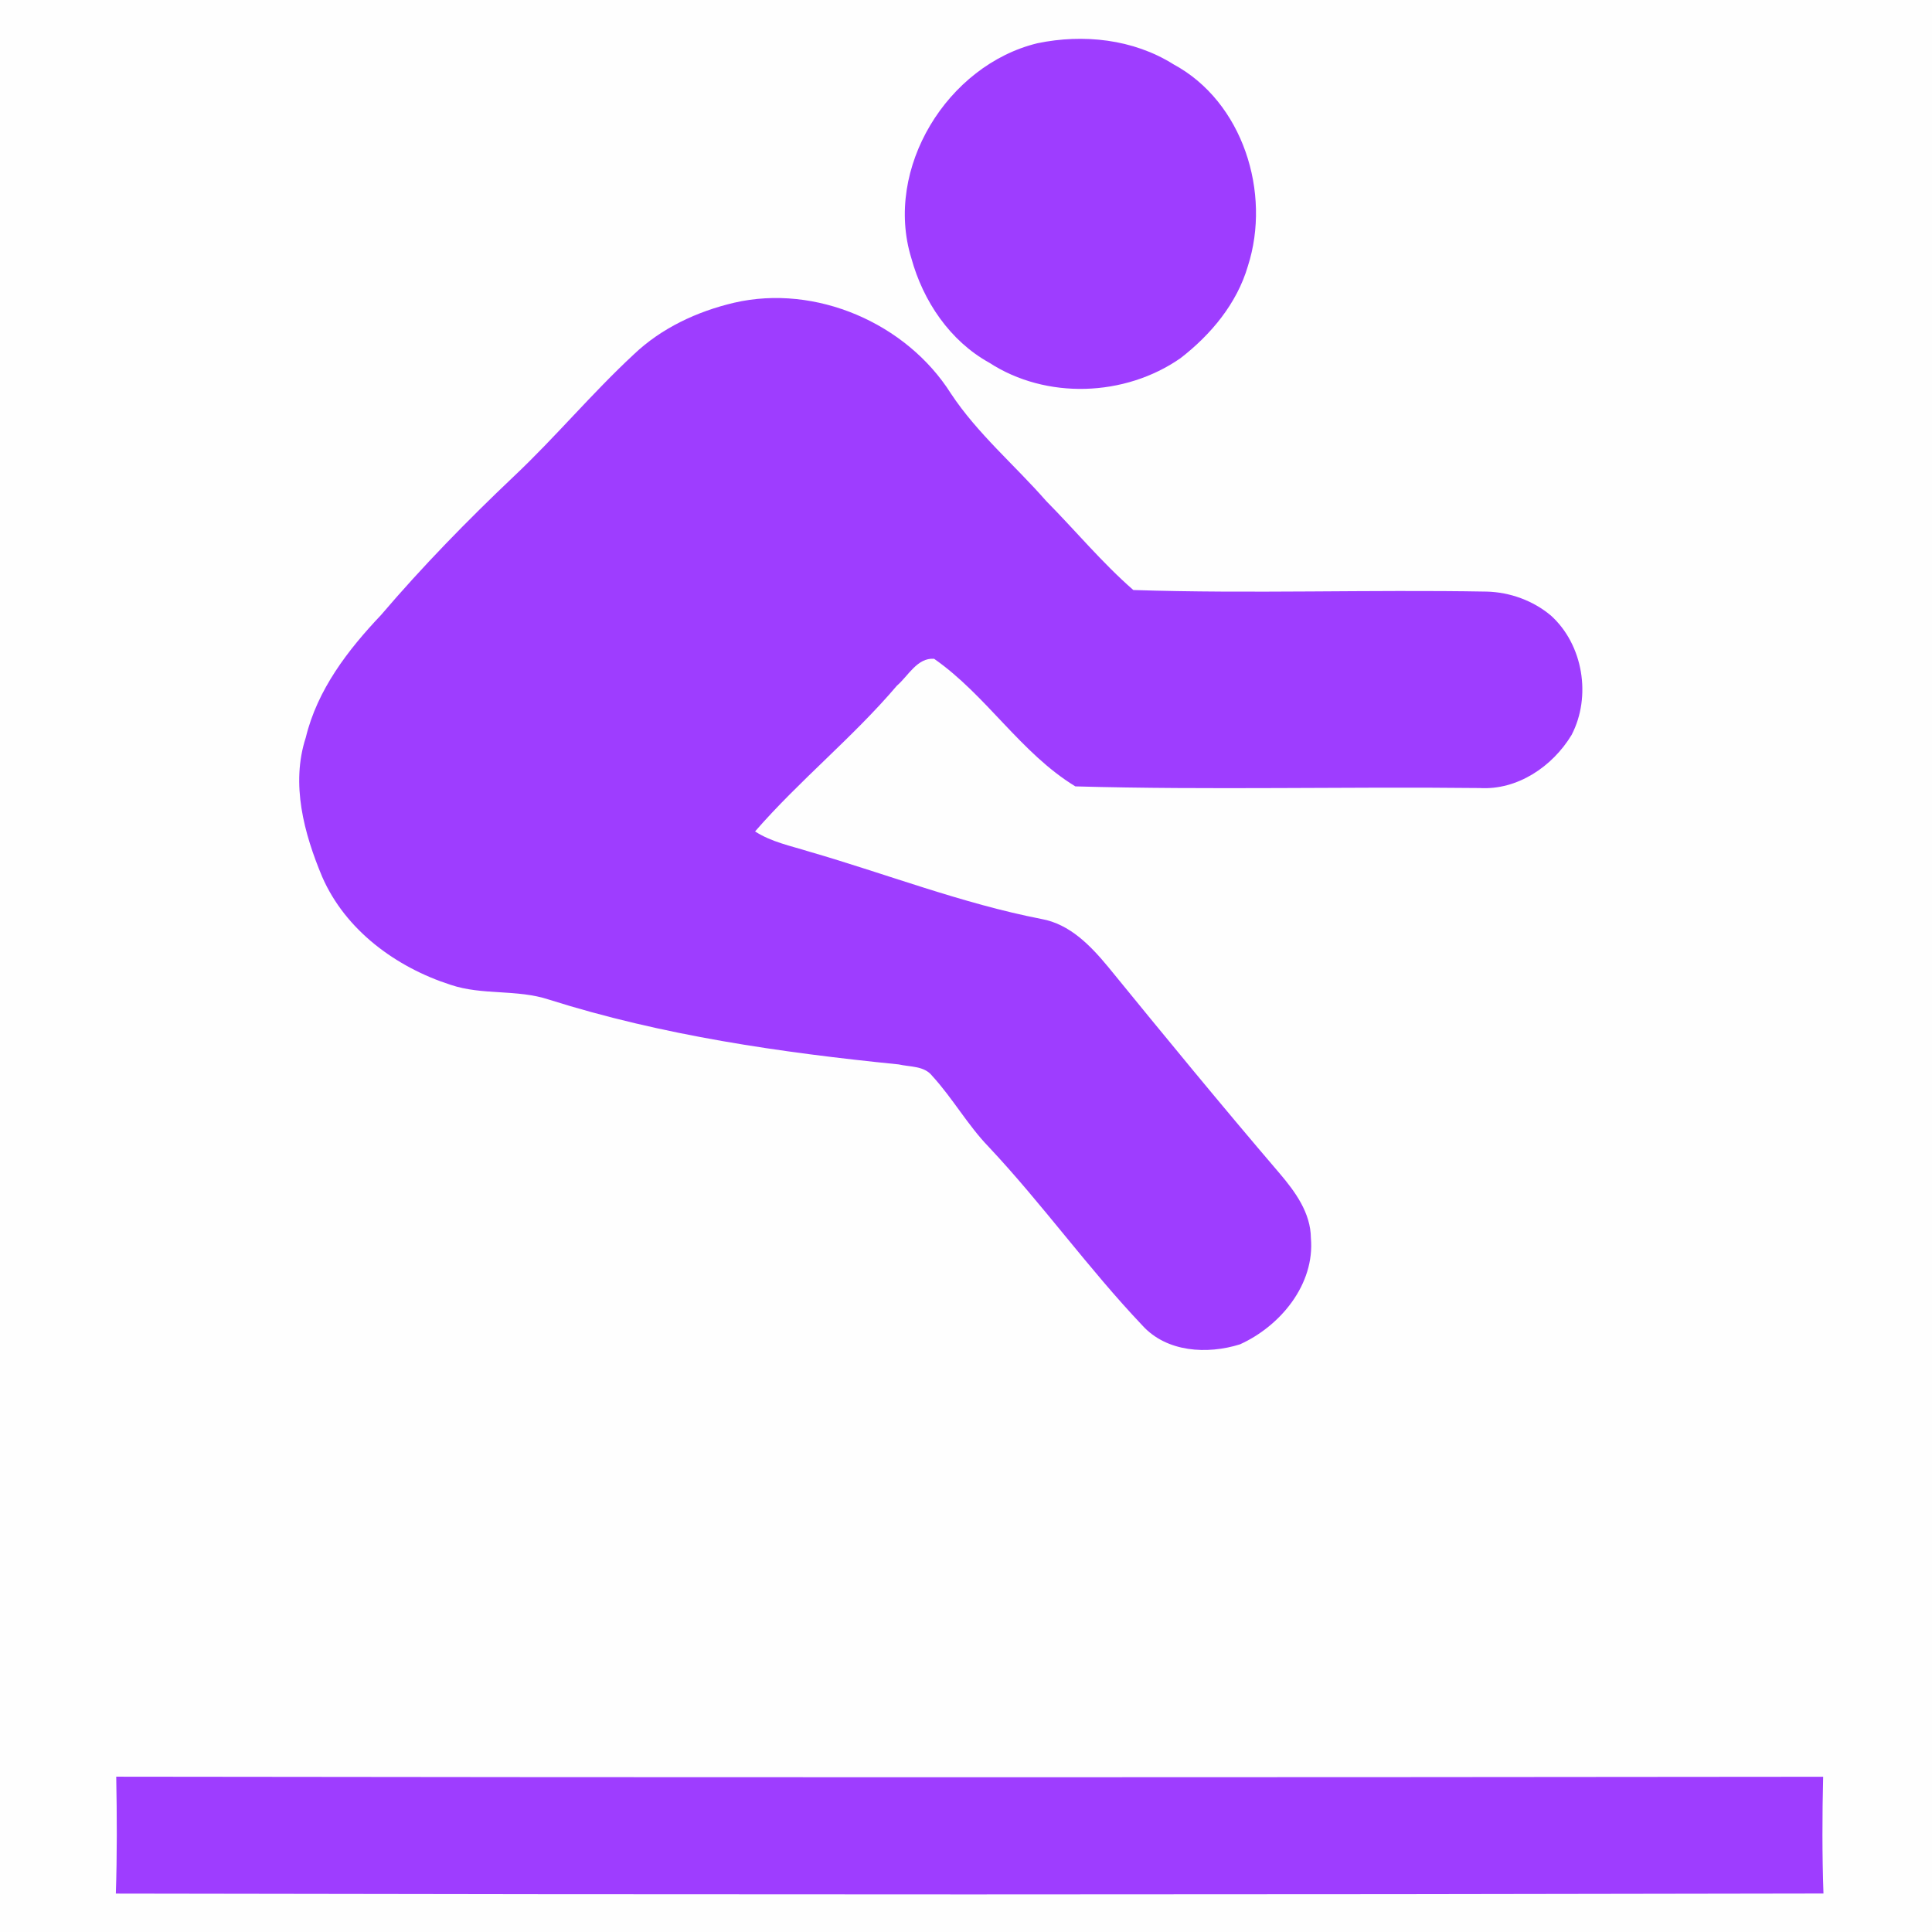
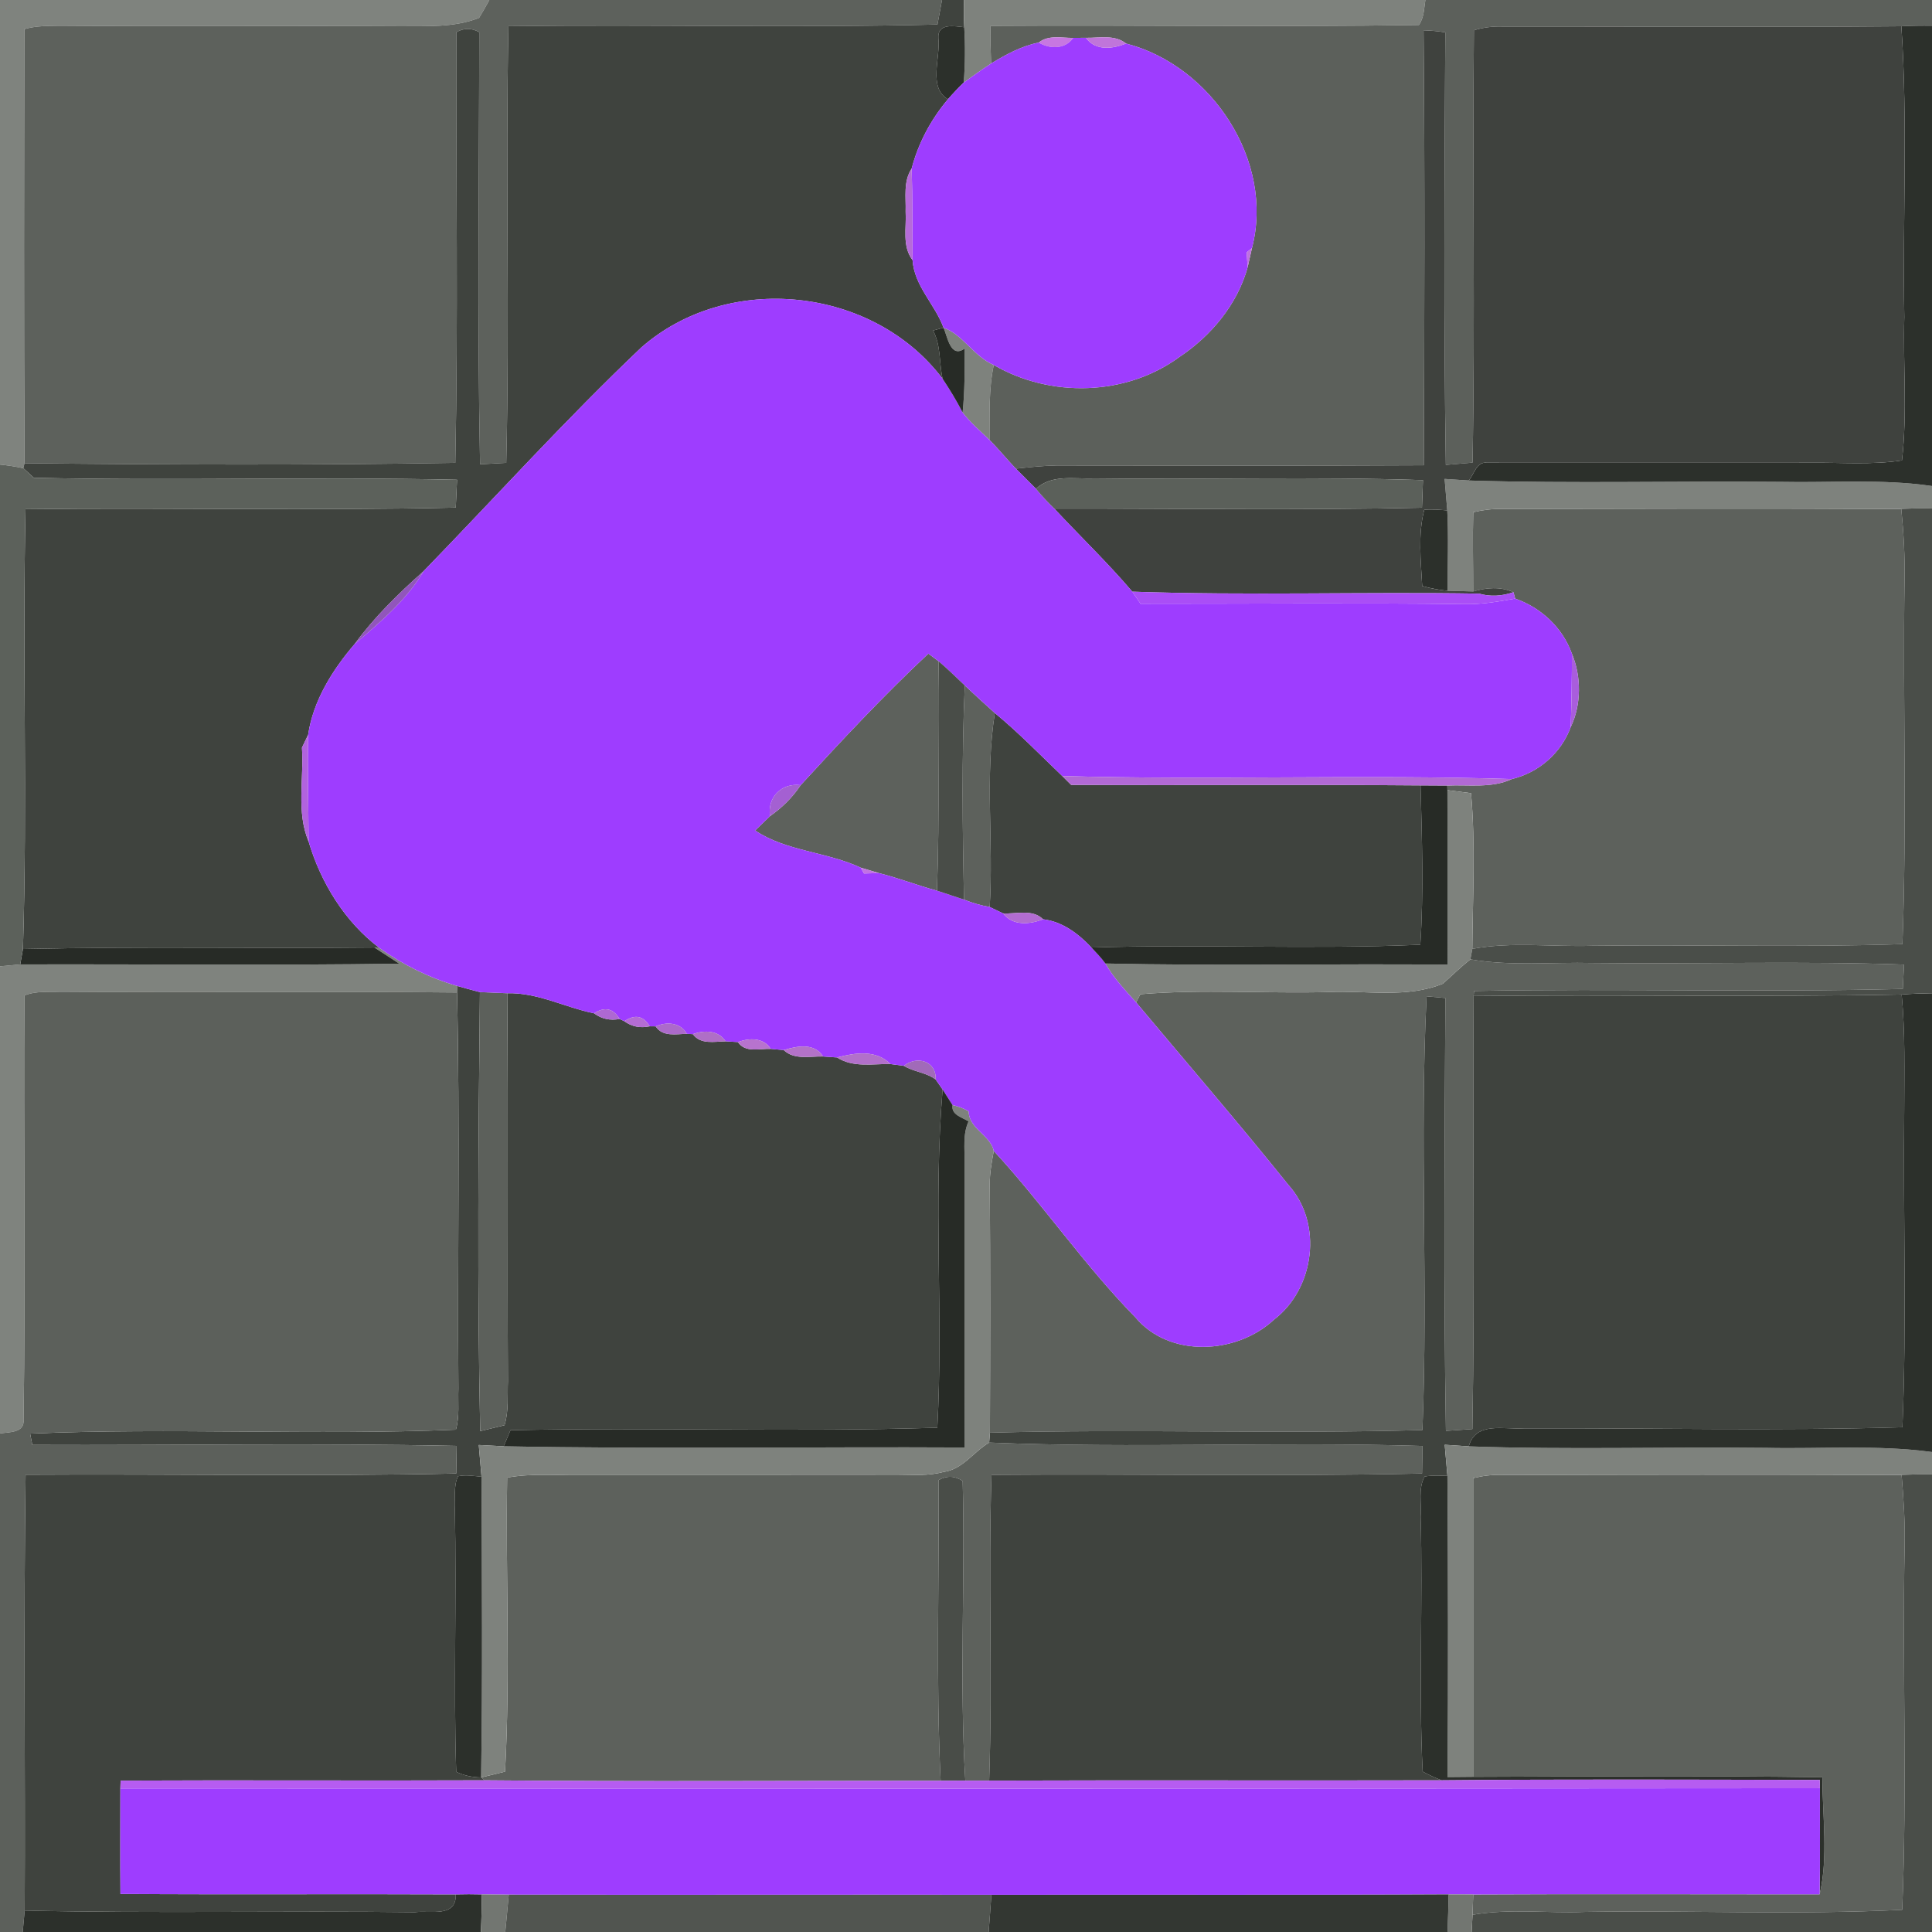
<svg xmlns="http://www.w3.org/2000/svg" width="256pt" height="256pt" viewBox="0 0 256 256" version="1.1">
-   <g id="#fefefeff">
-     <path fill="#fefefe" opacity="1.00" d=" M 0.00 0.00 L 256.00 0.00 L 256.00 256.00 L 0.00 256.00 L 0.00 0.00 M 137.46 5.73 C 125.53 8.63 117.09 22.32 120.76 34.22 C 122.32 39.90 125.86 45.17 131.08 48.06 C 138.64 52.97 149.06 52.58 156.41 47.47 C 160.45 44.35 163.90 40.22 165.35 35.26 C 168.47 25.56 164.70 13.48 155.49 8.52 C 150.16 5.17 143.54 4.47 137.46 5.73 M 97.29 40.11 C 92.38 41.26 87.64 43.47 83.97 46.97 C 78.43 52.11 73.59 57.93 68.10 63.11 C 61.94 68.95 56.00 75.03 50.49 81.49 C 46.09 86.13 42.05 91.39 40.52 97.72 C 38.51 103.88 40.28 110.42 42.69 116.18 C 45.78 123.27 52.49 128.17 59.70 130.49 C 63.93 131.92 68.53 131.05 72.76 132.46 C 87.78 137.21 103.45 139.47 119.08 141.04 C 120.59 141.39 122.47 141.21 123.53 142.57 C 126.24 145.53 128.22 149.08 131.01 151.97 C 138.14 159.56 144.21 168.09 151.38 175.64 C 154.61 179.20 159.99 179.49 164.31 178.13 C 169.67 175.70 174.24 170.18 173.70 164.04 C 173.67 160.70 171.61 157.89 169.54 155.46 C 161.85 146.47 154.35 137.33 146.87 128.16 C 144.53 125.33 141.78 122.45 138.00 121.77 C 127.48 119.72 117.47 115.81 107.21 112.84 C 104.78 112.08 102.21 111.57 100.05 110.17 C 105.95 103.38 113.02 97.71 118.85 90.85 C 120.35 89.57 121.52 87.14 123.77 87.29 C 130.70 92.12 135.24 99.78 142.49 104.20 C 160.31 104.70 178.20 104.22 196.05 104.42 C 201.08 104.72 205.71 101.57 208.24 97.39 C 210.89 92.30 209.79 85.43 205.50 81.56 C 203.14 79.58 200.08 78.47 197.01 78.39 C 181.41 78.11 165.74 78.69 150.17 78.18 C 146.02 74.56 142.49 70.29 138.62 66.38 C 134.44 61.60 129.51 57.46 125.99 52.13 C 120.09 42.81 108.09 37.62 97.29 40.11 M 15.40 235.42 C 15.50 240.58 15.52 245.75 15.35 250.91 C 90.77 251.06 166.20 251.06 241.62 250.90 C 241.44 245.75 241.45 240.59 241.58 235.43 C 166.19 235.51 90.79 235.53 15.40 235.42 Z" />
+   <g id="#7f837eff">
+     <path fill="#7f837e" opacity="1.00" d=" M 0.00 0.00 L 64.84 0.00 C 64.41 0.80 63.95 1.59 63.48 2.37 C 60.13 3.69 56.49 3.44 52.97 3.48 C 37.95 3.39 22.93 3.54 7.92 3.41 C 6.35 3.44 4.75 3.41 3.23 3.86 C 3.19 23.03 3.15 42.20 3.25 61.38 L 3.09 62.04 C 2.07 61.81 1.04 61.67 0.00 61.56 L 0.00 0.00 Z" />
+     <path fill="#7f837e" opacity="1.00" d=" M 50.29 125.62 C 53.42 127.85 56.90 129.58 60.60 130.65 L 60.56 131.51 C 43.05 131.33 25.53 131.55 8.01 131.41 C 6.43 131.48 4.75 131.28 3.24 131.91 C 3.10 150.64 3.41 169.38 3.12 188.10 C 3.28 189.90 1.20 189.74 0.00 189.94 L 0.00 128.04 C 0.67 127.98 2.01 127.85 2.68 127.79 C 19.42 127.74 36.16 127.94 52.90 127.69 C 52.07 127.15 50.43 126.08 49.61 125.55 L 50.29 125.62 Z" />
+   </g>
+   <g id="#5d615cff">
+     <path fill="#5d615c" opacity="1.00" d=" M 64.84 0.00 L 124.82 0.00 C 124.67 0.81 124.37 2.44 124.22 3.25 C 105.29 3.71 86.31 3.23 67.37 3.47 C 66.97 22.74 67.55 42.06 67.08 61.33 C 66.21 61.38 64.48 61.47 63.61 61.52 C 63.23 42.44 63.49 23.34 63.50 4.26 C 62.47 3.69 61.46 3.69 60.47 4.27 C 60.41 23.28 60.72 42.32 60.33 61.33 C 41.31 61.65 22.27 61.58 3.25 61.38 C 3.15 42.20 3.19 23.03 3.23 3.86 C 4.75 3.41 6.35 3.44 7.92 3.41 C 22.93 3.54 37.95 3.39 52.97 3.48 C 56.49 3.44 60.13 3.69 63.48 2.37 C 63.95 1.59 64.41 0.80 64.84 0.00 Z" />
+     <path fill="#5d615c" opacity="1.00" d=" M 195.21 67.87 C 196.45 67.57 197.71 67.42 198.99 67.44 C 216.64 67.47 234.29 67.53 251.93 67.43 C 252.24 70.61 252.43 73.80 252.36 76.99 C 252.12 93.03 252.69 109.09 252.08 125.10 C 238.39 125.56 224.67 125.15 210.97 125.32 C 205.68 125.49 200.33 124.76 195.09 125.73 C 195.14 118.86 195.53 111.95 194.92 105.10 C 194.14 105.00 192.58 104.80 191.79 104.70 L 191.77 104.09 C 194.62 103.96 197.66 104.47 200.33 103.23 C 203.90 102.37 206.86 99.79 208.13 96.34 C 209.55 93.39 209.55 89.63 208.29 86.63 C 207.05 83.17 204.22 80.52 200.77 79.32 L 200.54 78.47 C 198.76 77.68 196.96 77.87 195.20 78.37 C 195.21 74.87 195.12 71.37 195.21 67.87 Z" />
+     <path fill="#5d615c" opacity="1.00" d=" M 106.09 104.04 C 111.55 98.08 117.11 92.14 123.01 86.61 C 123.35 86.86 124.03 87.36 124.37 87.62 C 124.22 97.75 124.54 107.89 124.15 118.02 C 121.56 117.32 119.06 116.34 116.46 115.69 C 115.85 115.51 114.65 115.15 114.05 114.97 C 109.58 112.87 104.07 112.78 100.06 110.04 C 100.55 109.56 101.54 108.62 102.03 108.14 C 103.61 107.04 105.02 105.66 106.09 104.04 Z" />
+     <path fill="#5d615c" opacity="1.00" d=" M 127.84 90.83 C 129.16 92.06 130.47 93.28 131.82 94.48 C 130.48 102.96 131.67 111.63 131.14 120.18 C 129.97 119.97 128.83 119.65 127.73 119.20 C 127.54 109.75 127.42 100.28 127.84 90.83 Z" />
+     <path fill="#5d615c" opacity="1.00" d=" M 194.83 127.12 C 200.19 128.04 205.64 127.47 211.04 127.60 C 224.79 127.76 238.55 127.33 252.29 127.81 C 252.25 128.61 252.17 130.23 252.13 131.04 C 233.20 131.52 214.25 130.95 195.32 131.31 L 195.26 131.98 C 195.13 151.10 195.44 170.24 195.10 189.36 C 194.22 189.42 192.46 189.54 191.59 189.60 C 191.27 170.49 191.42 151.36 191.52 132.24 C 190.90 132.19 189.65 132.07 189.03 132.02 C 188.08 151.12 189.25 170.36 188.48 189.49 C 169.39 190.03 150.26 189.32 131.17 189.84 C 131.21 178.88 131.23 167.92 131.15 156.96 C 131.13 155.45 131.41 153.97 131.68 152.50 C 138.21 159.59 143.66 167.63 150.42 174.53 C 154.94 179.98 163.87 179.47 168.81 174.86 C 174.19 170.75 175.34 162.12 170.72 157.01 C 164.15 148.82 157.28 140.87 150.54 132.82 L 151.10 131.74 C 159.38 131.05 167.75 131.67 176.07 131.45 C 181.09 131.22 186.39 132.30 191.18 130.35 C 192.40 129.27 193.55 128.13 194.83 127.12 Z" />
+     <path fill="#5d615c" opacity="1.00" d=" M 131.07 191.15 C 150.19 191.94 169.36 191.01 188.49 191.60 C 188.47 192.52 188.45 194.34 188.43 195.25 C 169.42 195.67 150.39 195.27 131.38 195.43 C 130.93 208.92 131.54 222.44 131.07 235.94 C 130.28 235.94 128.70 235.94 127.91 235.94 C 127.11 222.72 127.91 209.47 127.56 196.24 C 126.53 195.54 125.46 195.50 124.36 196.12 C 124.46 209.39 124.00 222.71 124.64 235.96 C 104.50 235.96 84.35 236.09 64.21 235.90 L 63.75 235.52 C 64.54 235.32 66.13 234.94 66.92 234.75 C 67.63 221.80 66.99 208.77 67.20 195.79 C 70.42 195.20 73.72 195.51 76.98 195.47 C 90.99 195.45 105.00 195.48 119.01 195.48 C 121.02 195.42 123.07 195.57 125.03 195.04 C 127.56 194.70 128.99 192.37 131.07 191.15 Z" />
+     <path fill="#5d615c" opacity="1.00" d=" M 195.20 195.86 C 196.44 195.55 197.71 195.40 199.01 195.43 C 216.66 195.48 234.31 195.51 251.97 195.43 C 252.24 198.62 252.45 201.83 252.37 205.03 C 252.06 221.04 252.72 237.07 252.05 253.06 C 238.07 253.76 224.02 253.11 210.01 253.34 C 205.05 253.54 200.04 252.87 195.12 253.72 C 195.14 253.05 195.19 251.70 195.21 251.03 C 210.51 250.95 225.81 251.02 241.11 251.01 C 242.27 246.06 241.48 240.61 241.47 235.50 C 226.06 235.27 210.62 235.39 195.20 235.44 C 195.21 222.25 195.19 209.06 195.20 195.86 Z" />
+   </g>
+   <g id="#3f433eff">
+     <path fill="#3f433e" opacity="1.00" d=" M 124.82 0.00 L 127.74 0.00 C 127.70 1.21 127.71 2.41 127.77 3.61 C 126.47 3.47 124.20 3.01 124.34 5.06 C 124.65 7.62 122.94 11.62 125.61 13.15 C 123.37 15.80 121.67 18.97 120.80 22.33 C 119.67 24.05 120.06 26.12 120.00 28.05 C 120.13 30.20 119.50 32.60 120.92 34.47 C 121.15 37.91 123.90 40.33 125.02 43.42 C 124.68 43.51 123.99 43.70 123.64 43.80 C 124.70 45.80 124.42 48.07 124.90 50.19 C 115.68 37.97 96.47 35.95 84.97 46.05 C 74.97 55.55 65.72 65.80 56.12 75.69 C 52.81 78.64 49.61 81.75 46.99 85.34 C 44.05 88.77 41.50 92.84 40.83 97.36 C 40.62 97.79 40.21 98.64 40.01 99.07 C 40.29 103.20 39.23 107.58 40.89 111.50 C 42.51 116.98 45.71 122.17 50.29 125.62 L 49.61 125.55 C 34.08 125.71 18.56 125.39 3.04 125.75 C 3.65 106.34 2.96 86.88 3.38 67.47 C 22.37 67.25 41.39 67.68 60.39 67.26 C 60.43 66.34 60.52 64.49 60.56 63.57 C 41.88 63.16 23.15 63.73 4.48 63.31 C 4.13 62.99 3.43 62.35 3.09 62.04 L 3.25 61.38 C 22.27 61.58 41.31 61.65 60.33 61.33 C 60.72 42.32 60.41 23.28 60.47 4.27 C 61.46 3.69 62.47 3.69 63.50 4.26 C 63.49 23.34 63.23 42.44 63.61 61.52 C 64.48 61.47 66.21 61.38 67.08 61.33 C 67.55 42.06 66.97 22.74 67.37 3.47 C 86.31 3.23 105.29 3.71 124.22 3.25 C 124.37 2.44 124.67 0.81 124.82 0.00 Z" />
+     <path fill="#3f433e" opacity="1.00" d=" M 131.14 120.18 C 131.67 111.63 130.48 102.96 131.82 94.48 C 134.97 97.07 137.81 100.01 140.76 102.83 C 141.05 103.12 141.64 103.70 141.93 104.00 C 157.36 104.09 172.80 103.94 188.23 104.07 C 188.42 111.10 188.66 118.16 188.20 125.18 C 173.69 125.82 159.14 125.09 144.62 125.55 C 142.90 123.73 140.78 122.11 138.21 121.81 C 136.81 120.42 134.67 121.13 132.91 121.03 C 132.47 120.81 131.58 120.39 131.14 120.18 Z" />
+     <path fill="#3f433e" opacity="1.00" d=" M 60.60 130.65 C 61.59 130.94 62.59 131.20 63.59 131.46 C 63.39 150.84 63.22 170.25 63.63 189.63 C 64.44 189.43 66.05 189.04 66.85 188.85 C 67.43 186.96 67.22 184.95 67.30 183.01 C 67.21 165.88 67.35 148.74 67.21 131.61 C 71.24 131.50 74.86 133.49 78.72 134.27 C 79.71 135.01 80.84 135.26 82.10 135.02 L 82.73 135.32 C 83.72 136.04 84.84 136.26 86.09 135.99 L 86.88 136.00 C 87.81 137.42 89.58 137.01 91.01 136.99 L 91.81 137.03 C 92.83 138.44 94.65 138.01 96.14 137.98 C 96.55 138.01 97.37 138.06 97.78 138.08 C 98.75 139.54 100.67 138.93 102.12 138.98 C 102.55 139.02 103.42 139.10 103.85 139.14 C 105.25 140.48 107.32 139.94 109.06 139.99 C 109.53 140.02 110.45 140.09 110.92 140.12 C 113.02 141.49 115.62 140.95 117.98 140.99 C 118.43 141.05 119.32 141.17 119.77 141.23 C 121.09 142.04 122.72 142.09 123.98 143.04 C 124.21 143.37 124.67 144.03 124.90 144.36 C 123.65 159.25 125.01 174.26 124.20 189.18 C 105.37 189.78 86.48 189.11 67.64 189.51 C 67.42 190.04 66.96 191.11 66.74 191.64 C 65.91 191.60 64.26 191.51 63.44 191.47 C 63.57 192.87 63.69 194.27 63.80 195.67 C 62.77 195.58 61.72 195.39 60.69 195.61 C 60.05 196.98 60.36 198.55 60.27 200.01 C 60.52 211.60 60.08 223.20 60.45 234.78 C 61.47 235.26 62.57 235.51 63.75 235.52 L 64.21 235.90 C 48.14 235.97 32.05 235.86 15.98 235.94 L 15.95 236.98 C 15.95 241.64 15.92 246.30 15.96 250.96 C 30.77 251.06 45.58 250.95 60.39 251.02 C 60.48 254.15 57.02 253.11 54.97 253.38 C 37.74 253.17 20.50 253.55 3.27 253.16 C 3.36 233.91 3.12 214.65 3.39 195.41 C 22.41 195.29 41.44 195.65 60.45 195.25 C 60.46 194.34 60.49 192.51 60.51 191.59 C 41.78 191.20 23.02 191.54 4.28 191.46 C 4.21 191.08 4.06 190.34 3.99 189.96 C 22.76 189.16 41.64 190.22 60.41 189.44 C 60.91 187.68 60.67 185.82 60.74 184.02 C 60.60 166.52 60.96 149.01 60.56 131.51 L 60.60 130.65 Z" />
+     <path fill="#3f433e" opacity="1.00" d=" M 189.03 132.02 C 189.65 132.07 190.90 132.19 191.52 132.24 C 191.42 151.36 191.27 170.49 191.59 189.60 C 192.46 189.54 194.22 189.42 195.10 189.36 C 195.44 170.24 195.13 151.10 195.26 131.98 C 214.16 131.78 233.08 132.13 251.98 131.78 C 252.46 136.85 252.33 141.94 252.32 147.03 C 252.16 161.05 252.67 175.11 252.08 189.12 C 235.39 189.61 218.67 189.21 201.96 189.27 C 199.38 189.46 195.52 188.29 194.62 191.65 C 193.82 191.60 192.22 191.49 191.43 191.44 C 191.55 192.81 191.67 194.18 191.79 195.56 C 190.78 195.54 189.77 195.46 188.77 195.65 C 187.88 197.24 188.39 199.23 188.24 200.98 C 188.56 212.23 187.96 223.51 188.51 234.74 C 189.31 235.18 190.15 235.57 191.02 235.90 C 171.04 235.95 151.05 235.87 131.07 235.94 C 131.54 222.44 130.93 208.92 131.38 195.43 C 150.39 195.27 169.42 195.67 188.43 195.25 C 188.45 194.34 188.47 192.52 188.49 191.60 C 169.36 191.01 150.19 191.94 131.07 191.15 L 131.17 189.84 C 150.26 189.32 169.39 190.03 188.48 189.49 C 189.25 170.36 188.08 151.12 189.03 132.02 Z" />
+   </g>
+   <g id="#7e827dff">
+     <path fill="#7e827d" opacity="1.00" d=" M 127.74 0.00 L 188.87 0.00 C 188.68 1.12 188.71 2.35 188.01 3.31 C 169.10 3.61 150.17 3.30 131.26 3.43 C 131.18 5.09 131.28 6.75 131.33 8.41 C 130.09 9.22 128.90 10.08 127.70 10.94 C 127.89 8.51 127.91 6.06 127.77 3.61 C 127.71 2.41 127.70 1.21 127.74 0.00 Z" />
+     <path fill="#7e827d" opacity="1.00" d=" M 125.02 43.42 C 127.60 44.33 129.05 47.25 131.68 48.36 C 130.98 51.62 131.15 54.99 131.11 58.30 C 129.90 57.12 128.59 56.01 127.55 54.66 C 127.85 51.84 127.82 49.01 127.83 46.18 C 125.93 47.55 125.55 44.58 125.02 43.42 Z" />
+     <path fill="#7e827d" opacity="1.00" d=" M 191.42 63.46 C 192.22 63.51 193.81 63.62 194.61 63.67 C 208.38 64.09 222.18 63.72 235.96 63.85 C 242.64 63.99 249.36 63.43 256.00 64.40 L 256.00 67.33 C 254.64 67.33 253.28 67.37 251.93 67.43 C 234.29 67.53 216.64 67.47 198.99 67.44 C 197.71 67.42 196.45 67.57 195.21 67.87 C 195.12 71.37 195.21 74.87 195.20 78.37 C 194.35 78.35 192.65 78.30 191.81 78.28 C 191.81 74.73 191.95 71.17 191.77 67.63 C 191.66 66.24 191.54 64.85 191.42 63.46 Z" />
+     <path fill="#7e827d" opacity="1.00" d=" M 191.79 104.70 C 192.58 104.80 194.14 105.00 194.92 105.10 C 195.53 111.95 195.14 118.86 195.09 125.73 L 194.83 127.12 C 193.55 128.13 192.40 129.27 191.18 130.35 C 186.39 132.30 181.09 131.22 176.07 131.45 C 167.75 131.67 159.38 131.05 151.10 131.74 L 150.54 132.82 C 149.08 131.19 147.56 129.59 146.47 127.67 C 161.58 128.00 176.70 127.68 191.82 127.82 C 191.78 120.12 191.82 112.41 191.79 104.70 Z" />
+     <path fill="#7e827d" opacity="1.00" d=" M 126.22 146.43 C 126.97 146.59 127.68 146.86 128.36 147.26 C 128.35 149.52 131.24 150.43 131.68 152.50 C 131.41 153.97 131.13 155.45 131.15 156.96 C 131.23 167.92 131.21 178.88 131.17 189.84 L 131.07 191.15 C 128.99 192.37 127.56 194.70 125.03 195.04 C 123.07 195.57 121.02 195.42 119.01 195.48 C 105.00 195.48 90.99 195.45 76.98 195.47 C 73.72 195.51 70.42 195.20 67.20 195.79 C 66.99 208.77 67.63 221.80 66.92 234.75 C 66.13 234.94 64.54 235.32 63.75 235.52 C 63.95 222.24 63.85 208.95 63.80 195.67 C 63.69 194.27 63.57 192.87 63.44 191.47 C 64.26 191.51 65.91 191.60 66.74 191.64 C 87.09 192.03 107.47 191.69 127.83 191.80 C 127.78 179.21 127.82 166.61 127.80 154.01 C 127.85 152.20 127.55 150.29 128.34 148.59 C 127.51 148.07 125.99 147.72 126.22 146.43 Z" />
+     <path fill="#7e827d" opacity="1.00" d=" M 191.43 191.44 C 192.22 191.49 193.82 191.60 194.62 191.65 C 207.74 192.12 220.90 191.70 234.04 191.85 C 241.36 192.01 248.72 191.42 256.00 192.40 L 256.00 195.34 C 254.65 195.34 253.31 195.37 251.97 195.43 C 234.31 195.51 216.66 195.48 199.01 195.43 C 197.71 195.40 196.44 195.55 195.20 195.86 C 195.19 209.06 195.21 222.25 195.20 235.44 C 194.35 235.45 192.65 235.46 191.80 235.47 C 191.91 222.16 191.87 208.86 191.79 195.56 C 191.67 194.18 191.55 192.81 191.43 191.44 Z" />
+   </g>
+   <g id="#5c605bff">
+     <path fill="#5c605b" opacity="1.00" d=" M 188.87 0.00 L 256.00 0.00 L 256.00 3.41 C 254.64 3.39 253.29 3.41 251.94 3.48 C 234.30 3.64 216.65 3.50 199.01 3.52 C 197.74 3.48 196.50 3.65 195.30 4.01 C 195.10 23.10 195.48 42.21 195.12 61.30 C 194.24 61.38 192.46 61.53 191.58 61.60 C 191.28 42.50 191.40 23.39 191.51 4.29 C 190.55 4.13 189.59 4.05 188.63 4.02 C 188.81 23.22 188.74 42.45 188.66 61.65 C 172.44 61.74 156.22 61.69 140.00 61.68 C 138.19 61.71 136.39 61.91 134.60 62.10 C 133.41 60.86 132.34 59.51 131.11 58.30 C 131.15 54.99 130.98 51.62 131.68 48.36 C 139.19 52.74 149.22 52.49 156.28 47.30 C 160.48 44.51 163.97 40.32 165.32 35.41 C 165.46 34.77 165.74 33.51 165.89 32.88 C 168.90 21.37 160.55 8.69 149.21 5.77 C 147.70 4.55 145.67 5.05 143.90 5.01 C 143.47 5.01 142.62 5.01 142.20 5.02 C 140.67 5.05 138.94 4.59 137.64 5.64 C 135.34 6.10 133.31 7.22 131.33 8.41 C 131.28 6.75 131.18 5.09 131.26 3.43 C 150.17 3.30 169.10 3.61 188.01 3.31 C 188.71 2.35 188.68 1.12 188.87 0.00 Z" />
+     <path fill="#5c605b" opacity="1.00" d=" M 3.24 131.91 C 4.75 131.28 6.43 131.48 8.01 131.41 C 25.53 131.55 43.05 131.33 60.56 131.51 C 60.96 149.01 60.60 166.52 60.74 184.02 C 60.67 185.82 60.91 187.68 60.41 189.44 C 41.64 190.22 22.76 189.16 3.99 189.96 C 4.06 190.34 4.21 191.08 4.28 191.46 C 23.02 191.54 41.78 191.20 60.51 191.59 C 60.49 192.51 60.46 194.34 60.45 195.25 C 41.44 195.65 22.41 195.29 3.39 195.41 C 3.12 214.65 3.36 233.91 3.27 253.16 C 3.20 253.87 3.07 255.29 3.01 256.00 L 0.00 256.00 L 0.00 189.94 C 1.20 189.74 3.28 189.90 3.12 188.10 C 3.41 169.38 3.10 150.64 3.24 131.91 Z" />
+     <path fill="#5c605b" opacity="1.00" d=" M 63.59 131.46 C 64.50 131.50 66.30 131.57 67.21 131.61 C 67.35 148.74 67.21 165.88 67.30 183.01 C 67.22 184.95 67.43 186.96 66.85 188.85 C 66.05 189.04 64.44 189.43 63.63 189.63 C 63.22 170.25 63.39 150.84 63.59 131.46 Z" />
+   </g>
+   <g id="#2c302bff">
+     <path fill="#2c302b" opacity="1.00" d=" M 124.34 5.06 C 124.20 3.01 126.47 3.47 127.77 3.61 C 127.91 6.06 127.89 8.51 127.70 10.94 C 126.97 11.65 126.28 12.38 125.61 13.15 C 122.94 11.62 124.65 7.62 124.34 5.06 Z" />
+     <path fill="#2c302b" opacity="1.00" d=" M 251.94 3.48 C 253.29 3.41 254.64 3.39 256.00 3.41 L 256.00 64.40 C 249.36 63.43 242.64 63.99 235.96 63.85 C 222.18 63.72 208.38 64.09 194.61 63.67 C 195.33 62.86 195.64 61.11 197.06 61.32 C 211.36 61.32 225.67 61.34 239.98 61.32 C 243.99 61.27 248.03 61.62 252.02 61.01 C 252.75 54.70 252.15 48.33 252.33 42.00 C 252.09 29.16 252.81 16.29 251.94 3.48 Z" />
+     <path fill="#2c302b" opacity="1.00" d=" M 188.72 67.55 C 189.74 67.46 190.76 67.55 191.77 67.63 C 191.95 71.17 191.81 74.73 191.81 78.28 C 190.66 78.17 189.54 77.96 188.45 77.65 C 188.27 74.31 187.87 70.82 188.72 67.55 Z" />
+     <path fill="#2c302b" opacity="1.00" d=" M 251.98 131.78 C 253.31 131.67 254.66 131.63 256.00 131.61 L 256.00 192.40 C 248.72 191.42 241.36 192.01 234.04 191.85 C 220.90 191.70 207.74 192.12 194.62 191.65 C 195.52 188.29 199.38 189.46 201.96 189.27 C 218.67 189.21 235.39 189.61 252.08 189.12 C 252.67 175.11 252.16 161.05 252.32 147.03 C 252.33 141.94 252.46 136.85 251.98 131.78 Z" />
+     <path fill="#2c302b" opacity="1.00" d=" M 60.69 195.61 C 61.72 195.39 62.77 195.58 63.80 195.67 C 63.85 208.95 63.95 222.24 63.75 235.52 C 62.57 235.51 61.47 235.26 60.45 234.78 C 60.08 223.20 60.52 211.60 60.27 200.01 C 60.36 198.55 60.05 196.98 60.69 195.61 Z" />
+     <path fill="#2c302b" opacity="1.00" d=" M 188.77 195.65 C 189.77 195.46 190.78 195.54 191.79 195.56 C 191.87 208.86 191.91 222.16 191.80 235.47 C 192.65 235.46 194.35 235.45 195.20 235.44 C 210.62 235.39 226.06 235.27 241.47 235.50 C 241.48 240.61 242.27 246.06 241.11 251.01 C 241.19 246.32 241.13 241.64 241.15 236.95 L 241.13 235.85 C 224.43 235.82 207.72 235.74 191.02 235.90 C 190.15 235.57 189.31 235.18 188.51 234.74 C 187.96 223.51 188.56 212.23 188.24 200.98 C 188.39 199.23 187.88 197.24 188.77 195.65 Z" />
+     <path fill="#2c302b" opacity="1.00" d=" M 60.39 251.02 C 61.54 250.99 62.70 250.99 63.85 251.02 C 63.83 252.68 63.80 254.34 63.72 256.00 L 3.01 256.00 C 3.07 255.29 3.20 253.87 3.27 253.16 C 20.50 253.55 37.74 253.17 54.97 253.38 C 57.02 253.11 60.48 254.15 60.39 251.02 Z" />
+   </g>
+   <g id="#3f423eff">
+     <path fill="#3f423e" opacity="1.00" d=" M 188.63 4.02 C 189.59 4.05 190.55 4.13 191.51 4.29 C 191.40 23.39 191.28 42.50 191.58 61.60 C 192.46 61.53 194.24 61.38 195.12 61.30 C 195.48 42.21 195.10 23.10 195.30 4.01 C 196.50 3.65 197.74 3.48 199.01 3.52 C 216.65 3.50 234.30 3.64 251.94 3.48 C 252.81 16.29 252.09 29.16 252.33 42.00 C 252.15 48.33 252.75 54.70 252.02 61.01 C 248.03 61.62 243.99 61.27 239.98 61.32 C 225.67 61.34 211.36 61.32 197.06 61.32 C 195.64 61.11 195.33 62.86 194.61 63.67 C 193.81 63.62 192.22 63.51 191.42 63.46 C 191.54 64.85 191.66 66.24 191.77 67.63 C 190.76 67.55 189.74 67.46 188.72 67.55 C 187.87 70.82 188.27 74.31 188.45 77.65 C 189.54 77.96 190.66 78.17 191.81 78.28 C 192.65 78.30 194.35 78.35 195.20 78.37 C 196.96 77.87 198.76 77.68 200.54 78.47 C 198.98 79.01 197.46 79.08 195.99 78.66 C 180.69 78.41 165.29 78.93 150.04 78.40 C 146.78 74.57 143.13 71.07 139.70 67.39 C 155.94 67.37 172.19 67.63 188.42 67.27 C 188.45 66.36 188.52 64.53 188.55 63.62 C 174.03 63.14 159.49 63.58 144.96 63.39 C 142.36 63.50 139.37 62.81 137.27 64.77 C 136.39 63.87 135.48 63.00 134.60 62.10 C 136.39 61.91 138.19 61.71 140.00 61.68 C 156.22 61.69 172.44 61.74 188.66 61.65 C 188.74 42.45 188.81 23.22 188.63 4.02 Z" />
+   </g>
+   <g id="#c777e1ff">
+     <path fill="#c777e1" opacity="1.00" d=" M 137.64 5.64 C 138.94 4.59 140.67 5.05 142.20 5.02 C 141.17 6.55 139.09 6.52 137.64 5.64 Z" />
  </g>
  <g id="#9e3dffff">
-     <path fill="#9e3dff" opacity="1.00" d=" M 137.46 5.73 C 143.54 4.47 150.16 5.17 155.49 8.52 C 164.70 13.48 168.47 25.56 165.35 35.26 C 163.90 40.22 160.45 44.35 156.41 47.47 C 149.06 52.58 138.64 52.97 131.08 48.06 C 125.86 45.17 122.32 39.90 120.76 34.22 C 117.09 22.32 125.53 8.63 137.46 5.73 Z" />
-     <path fill="#9e3dff" opacity="1.00" d=" M 97.29 40.11 C 108.09 37.62 120.09 42.81 125.99 52.13 C 129.51 57.46 134.44 61.60 138.62 66.38 C 142.49 70.29 146.02 74.56 150.17 78.18 C 165.74 78.69 181.41 78.11 197.01 78.39 C 200.08 78.47 203.14 79.58 205.50 81.56 C 209.79 85.43 210.89 92.30 208.24 97.39 C 205.71 101.57 201.08 104.72 196.05 104.42 C 178.20 104.22 160.31 104.70 142.49 104.20 C 135.24 99.78 130.70 92.12 123.77 87.29 C 121.52 87.14 120.35 89.57 118.85 90.85 C 113.02 97.71 105.95 103.38 100.05 110.17 C 102.21 111.57 104.78 112.08 107.21 112.84 C 117.47 115.81 127.48 119.72 138.00 121.77 C 141.78 122.45 144.53 125.33 146.87 128.16 C 154.35 137.33 161.85 146.47 169.54 155.46 C 171.61 157.89 173.67 160.70 173.70 164.04 C 174.24 170.18 169.67 175.70 164.31 178.13 C 159.99 179.49 154.61 179.20 151.38 175.64 C 144.21 168.09 138.14 159.56 131.01 151.97 C 128.22 149.08 126.24 145.53 123.53 142.57 C 122.47 141.21 120.59 141.39 119.08 141.04 C 103.45 139.47 87.78 137.21 72.76 132.46 C 68.53 131.05 63.93 131.92 59.70 130.49 C 52.49 128.17 45.78 123.27 42.69 116.18 C 40.28 110.42 38.51 103.88 40.52 97.72 C 42.05 91.39 46.09 86.13 50.49 81.49 C 56.00 75.03 61.94 68.95 68.10 63.11 C 73.59 57.93 78.43 52.11 83.97 46.97 C 87.64 43.47 92.38 41.26 97.29 40.11 Z" />
-     <path fill="#9e3dff" opacity="1.00" d=" M 15.40 235.42 C 90.79 235.53 166.19 235.51 241.58 235.43 C 241.45 240.59 241.44 245.75 241.62 250.90 C 166.20 251.06 90.77 251.06 15.35 250.91 C 15.52 245.75 15.50 240.58 15.40 235.42 Z" />
+     <path fill="#9e3dff" opacity="1.00" d=" M 142.20 5.02 C 142.62 5.01 143.47 5.01 143.90 5.01 C 145.14 6.78 147.45 6.48 149.21 5.77 C 160.55 8.69 168.90 21.37 165.89 32.88 L 165.19 33.44 C 165.22 33.93 165.28 34.92 165.32 35.41 C 163.97 40.32 160.48 44.51 156.28 47.30 C 149.22 52.49 139.19 52.74 131.68 48.36 C 129.05 47.25 127.60 44.33 125.02 43.42 C 123.90 40.33 121.15 37.91 120.92 34.47 C 120.88 30.42 120.93 26.37 120.80 22.33 C 121.67 18.97 123.37 15.80 125.61 13.15 C 126.28 12.38 126.97 11.65 127.70 10.94 C 128.90 10.08 130.09 9.22 131.33 8.41 C 133.31 7.22 135.34 6.10 137.64 5.64 C 139.09 6.52 141.17 6.55 142.20 5.02 Z" />
+     <path fill="#9e3dff" opacity="1.00" d=" M 84.97 46.05 C 96.47 35.95 115.68 37.97 124.90 50.19 C 125.86 51.64 126.76 53.11 127.55 54.66 C 128.59 56.01 129.90 57.12 131.11 58.30 C 132.34 59.51 133.41 60.86 134.60 62.10 C 135.48 63.00 136.39 63.87 137.27 64.77 C 138.03 65.69 138.84 66.56 139.70 67.39 C 143.13 71.07 146.78 74.57 150.04 78.40 C 150.32 78.80 150.86 79.60 151.13 80.00 C 165.41 80.01 179.72 79.87 194.01 80.05 C 196.28 80.11 198.54 79.71 200.77 79.32 C 204.22 80.52 207.05 83.17 208.29 86.63 C 208.29 89.87 208.23 93.10 208.13 96.34 C 206.86 99.79 203.90 102.37 200.33 103.23 C 180.49 102.61 160.60 103.39 140.76 102.83 C 137.81 100.01 134.97 97.07 131.82 94.48 C 130.47 93.28 129.16 92.06 127.84 90.83 C 126.69 89.75 125.57 88.63 124.37 87.62 C 124.03 87.36 123.35 86.86 123.01 86.61 C 117.11 92.14 111.55 98.08 106.09 104.04 C 103.58 103.71 101.66 105.63 102.03 108.14 C 101.54 108.62 100.55 109.56 100.06 110.04 C 104.07 112.78 109.58 112.87 114.05 114.97 L 114.49 115.74 C 114.98 115.72 115.96 115.70 116.46 115.69 C 119.06 116.34 121.56 117.32 124.15 118.02 C 125.35 118.39 126.53 118.82 127.73 119.20 C 128.83 119.65 129.97 119.97 131.14 120.18 C 131.58 120.39 132.47 120.81 132.91 121.03 C 134.21 122.71 136.43 122.50 138.21 121.81 C 140.78 122.11 142.90 123.73 144.62 125.55 C 145.26 126.23 145.91 126.91 146.47 127.67 C 147.56 129.59 149.08 131.19 150.54 132.82 C 157.28 140.87 164.15 148.82 170.72 157.01 C 175.34 162.12 174.19 170.75 168.81 174.86 C 163.87 179.47 154.94 179.98 150.42 174.53 C 143.66 167.63 138.21 159.59 131.68 152.50 C 131.24 150.43 128.35 149.52 128.36 147.26 C 127.68 146.86 126.97 146.59 126.22 146.43 C 125.89 145.91 125.23 144.88 124.90 144.36 C 124.67 144.03 124.21 143.37 123.98 143.04 C 124.09 140.59 121.52 139.84 119.77 141.23 C 119.32 141.17 118.43 141.05 117.98 140.99 C 116.07 139.05 113.29 139.50 110.92 140.12 C 110.45 140.09 109.53 140.02 109.06 139.99 C 107.90 138.14 105.60 138.61 103.85 139.14 C 103.42 139.10 102.55 139.02 102.12 138.98 C 101.16 137.46 99.28 137.52 97.78 138.08 C 97.37 138.06 96.55 138.01 96.14 137.98 C 95.18 136.50 93.32 136.48 91.81 137.03 L 91.01 136.99 C 90.17 135.47 88.33 135.36 86.88 136.00 L 86.09 135.99 C 85.25 134.59 84.13 134.37 82.73 135.32 L 82.10 135.02 C 81.25 133.61 80.13 133.36 78.72 134.27 C 74.86 133.49 71.24 131.50 67.21 131.61 C 66.30 131.57 64.50 131.50 63.59 131.46 C 62.59 131.20 61.59 130.94 60.60 130.65 C 56.90 129.58 53.42 127.85 50.29 125.62 C 45.71 122.17 42.51 116.98 40.89 111.50 C 40.88 106.79 40.72 102.08 40.83 97.36 C 41.50 92.84 44.05 88.77 46.99 85.34 C 50.35 82.46 53.85 79.57 56.12 75.69 C 65.72 65.80 74.97 55.55 84.97 46.05 Z" />
+     <path fill="#9e3dff" opacity="1.00" d=" M 15.95 236.98 C 91.01 237.01 166.08 237.02 241.15 236.95 C 241.13 241.64 241.19 246.32 241.11 251.01 C 225.81 251.02 210.51 250.95 195.21 251.03 C 194.40 251.02 192.76 251.02 191.95 251.02 C 171.75 251.13 151.55 251.04 131.36 251.08 C 110.04 251.04 88.73 251.11 67.41 251.06 C 66.52 251.05 64.74 251.03 63.85 251.02 C 62.70 250.99 61.54 250.99 60.39 251.02 C 45.58 250.95 30.77 251.06 15.96 250.96 C 15.92 246.30 15.95 241.64 15.95 236.98 Z" />
+   </g>
+   <g id="#c075daff">
+     <path fill="#c075da" opacity="1.00" d=" M 143.90 5.01 C 145.67 5.05 147.70 4.55 149.21 5.77 C 147.45 6.48 145.14 6.78 143.90 5.01 Z" />
+   </g>
+   <g id="#b66bd9ff">
+     <path fill="#b66bd9" opacity="1.00" d=" M 120.00 28.05 C 120.06 26.12 119.67 24.05 120.80 22.33 C 120.93 26.37 120.88 30.42 120.92 34.47 C 119.50 32.60 120.13 30.20 120.00 28.05 Z" />
+   </g>
+   <g id="#bf71e0ff">
+     <path fill="#bf71e0" opacity="1.00" d=" M 165.19 33.44 L 165.89 32.88 C 165.74 33.51 165.46 34.77 165.32 35.41 C 165.28 34.92 165.22 33.93 165.19 33.44 Z" />
+   </g>
+   <g id="#272b26ff">
+     <path fill="#272b26" opacity="1.00" d=" M 123.64 43.80 C 123.99 43.70 124.68 43.51 125.02 43.42 C 125.55 44.58 125.93 47.55 127.83 46.18 C 127.82 49.01 127.85 51.84 127.55 54.66 C 126.76 53.11 125.86 51.64 124.90 50.19 C 124.42 48.07 124.70 45.80 123.64 43.80 Z" />
+     <path fill="#272b26" opacity="1.00" d=" M 188.23 104.07 C 189.41 104.07 190.59 104.08 191.77 104.09 L 191.79 104.70 C 191.82 112.41 191.78 120.12 191.82 127.82 C 176.70 127.68 161.58 128.00 146.47 127.67 C 145.91 126.91 145.26 126.23 144.62 125.55 C 159.14 125.09 173.69 125.82 188.20 125.18 C 188.66 118.16 188.42 111.10 188.23 104.07 Z" />
+     <path fill="#272b26" opacity="1.00" d=" M 3.04 125.75 C 18.56 125.39 34.08 125.71 49.61 125.55 C 50.43 126.08 52.07 127.15 52.90 127.69 C 36.16 127.94 19.42 127.74 2.68 127.79 C 2.77 127.28 2.95 126.26 3.04 125.75 Z" />
+     <path fill="#272b26" opacity="1.00" d=" M 124.20 189.18 C 125.01 174.26 123.65 159.25 124.90 144.36 C 125.23 144.88 125.89 145.91 126.22 146.43 C 125.99 147.72 127.51 148.07 128.34 148.59 C 127.55 150.29 127.85 152.20 127.80 154.01 C 127.82 166.61 127.78 179.21 127.83 191.80 C 107.47 191.69 87.09 192.03 66.74 191.64 C 66.96 191.11 67.42 190.04 67.64 189.51 C 86.48 189.11 105.37 189.78 124.20 189.18 Z" />
+   </g>
+   <g id="#5c615bff">
+     <path fill="#5c615b" opacity="1.00" d=" M 0.00 61.56 C 1.04 61.67 2.07 61.81 3.09 62.04 C 3.43 62.35 4.13 62.99 4.48 63.31 C 23.15 63.73 41.88 63.16 60.56 63.57 C 60.52 64.49 60.43 66.34 60.39 67.26 C 41.39 67.68 22.37 67.25 3.38 67.47 C 2.96 86.88 3.65 106.34 3.04 125.75 C 2.95 126.26 2.77 127.28 2.68 127.79 C 2.01 127.85 0.67 127.98 0.00 128.04 L 0.00 61.56 Z" />
+   </g>
+   <g id="#5b605aff">
+     <path fill="#5b605a" opacity="1.00" d=" M 137.27 64.77 C 139.37 62.81 142.36 63.50 144.96 63.39 C 159.49 63.58 174.03 63.14 188.55 63.62 C 188.52 64.53 188.45 66.36 188.42 67.27 C 172.19 67.63 155.94 67.37 139.70 67.39 C 138.84 66.56 138.03 65.69 137.27 64.77 Z" />
+   </g>
+   <g id="#4a4e49ff">
+     <path fill="#4a4e49" opacity="1.00" d=" M 251.93 67.43 C 253.28 67.37 254.64 67.33 256.00 67.33 L 256.00 131.61 C 254.66 131.63 253.31 131.67 251.98 131.78 C 233.08 132.13 214.16 131.78 195.26 131.98 L 195.32 131.31 C 214.25 130.95 233.20 131.52 252.13 131.04 C 252.17 130.23 252.25 128.61 252.29 127.81 C 238.55 127.33 224.79 127.76 211.04 127.60 C 205.64 127.47 200.19 128.04 194.83 127.12 L 195.09 125.73 C 200.33 124.76 205.68 125.49 210.97 125.32 C 224.67 125.15 238.39 125.56 252.08 125.10 C 252.69 109.09 252.12 93.03 252.36 76.99 C 252.43 73.80 252.24 70.61 251.93 67.43 Z" />
+     <path fill="#4a4e49" opacity="1.00" d=" M 251.97 195.43 C 253.31 195.37 254.65 195.34 256.00 195.34 L 256.00 256.00 L 195.00 256.00 C 195.03 255.43 195.09 254.29 195.12 253.72 C 200.04 252.87 205.05 253.54 210.01 253.34 C 224.02 253.11 238.07 253.76 252.05 253.06 C 252.72 237.07 252.06 221.04 252.37 205.03 C 252.45 201.83 252.24 198.62 251.97 195.43 Z" />
+   </g>
+   <g id="#9156bbff">
+     <path fill="#9156bb" opacity="1.00" d=" M 46.99 85.34 C 49.61 81.75 52.81 78.64 56.12 75.69 C 53.85 79.57 50.35 82.46 46.99 85.34 Z" />
+   </g>
+   <g id="#aa4ef6ff">
+     <path fill="#aa4ef6" opacity="1.00" d=" M 150.04 78.40 C 165.29 78.93 180.69 78.41 195.99 78.66 C 197.46 79.08 198.98 79.01 200.54 78.47 L 200.77 79.32 C 198.54 79.71 196.28 80.11 194.01 80.05 C 179.72 79.87 165.41 80.01 151.13 80.00 C 150.86 79.60 150.32 78.80 150.04 78.40 Z" />
+   </g>
+   <g id="#a95dddff">
+     <path fill="#a95ddd" opacity="1.00" d=" M 208.29 86.63 C 209.55 89.63 209.55 93.39 208.13 96.34 C 208.23 93.10 208.29 89.87 208.29 86.63 Z" />
+   </g>
+   <g id="#494d48ff">
+     <path fill="#494d48" opacity="1.00" d=" M 124.37 87.62 C 125.57 88.63 126.69 89.75 127.84 90.83 C 127.42 100.28 127.54 109.75 127.73 119.20 C 126.53 118.82 125.35 118.39 124.15 118.02 C 124.54 107.89 124.22 97.75 124.37 87.62 Z" />
+     <path fill="#494d48" opacity="1.00" d=" M 124.36 196.12 C 125.46 195.50 126.53 195.54 127.56 196.24 C 127.91 209.47 127.11 222.72 127.91 235.94 C 127.09 235.94 125.46 235.96 124.64 235.96 C 124.00 222.71 124.46 209.39 124.36 196.12 Z" />
+   </g>
+   <g id="#b163deff">
+     <path fill="#b163de" opacity="1.00" d=" M 40.01 99.07 C 40.21 98.64 40.62 97.79 40.83 97.36 C 40.72 102.08 40.88 106.79 40.89 111.50 C 39.23 107.58 40.29 103.20 40.01 99.07 Z" />
+   </g>
+   <g id="#b269d5ff">
+     <path fill="#b269d5" opacity="1.00" d=" M 140.76 102.83 C 160.60 103.39 180.49 102.61 200.33 103.23 C 197.66 104.47 194.62 103.96 191.77 104.09 C 190.59 104.08 189.41 104.07 188.23 104.07 C 172.80 103.94 157.36 104.09 141.93 104.00 C 141.64 103.70 141.05 103.12 140.76 102.83 Z" />
+   </g>
+   <g id="#a460d2ff">
+     <path fill="#a460d2" opacity="1.00" d=" M 102.03 108.14 C 101.66 105.63 103.58 103.71 106.09 104.04 C 105.02 105.66 103.61 107.04 102.03 108.14 Z" />
+   </g>
+   <g id="#c271e4ff">
+     <path fill="#c271e4" opacity="1.00" d=" M 114.05 114.97 C 114.65 115.15 115.85 115.51 116.46 115.69 C 115.96 115.70 114.98 115.72 114.49 115.74 L 114.05 114.97 Z" />
+   </g>
+   <g id="#b26cd1ff">
+     <path fill="#b26cd1" opacity="1.00" d=" M 132.91 121.03 C 134.67 121.13 136.81 120.42 138.21 121.81 C 136.43 122.50 134.21 122.71 132.91 121.03 Z" />
+   </g>
+   <g id="#ae68d2ff">
+     <path fill="#ae68d2" opacity="1.00" d=" M 78.72 134.27 C 80.13 133.36 81.25 133.61 82.10 135.02 C 80.84 135.26 79.71 135.01 78.72 134.27 Z" />
+   </g>
+   <g id="#b46cd3ff">
+     <path fill="#b46cd3" opacity="1.00" d=" M 82.73 135.32 C 84.13 134.37 85.25 134.59 86.09 135.99 C 84.84 136.26 83.72 136.04 82.73 135.32 Z" />
+   </g>
+   <g id="#ac6acaff">
+     <path fill="#ac6aca" opacity="1.00" d=" M 86.88 136.00 C 88.33 135.36 90.17 135.47 91.01 136.99 C 89.58 137.01 87.81 137.42 86.88 136.00 Z" />
+   </g>
+   <g id="#af6fc6ff">
+     <path fill="#af6fc6" opacity="1.00" d=" M 91.81 137.03 C 93.32 136.48 95.18 136.50 96.14 137.98 C 94.65 138.01 92.83 138.44 91.81 137.03 Z" />
+   </g>
+   <g id="#b773ceff">
+     <path fill="#b773ce" opacity="1.00" d=" M 97.78 138.08 C 99.28 137.52 101.16 137.46 102.12 138.98 C 100.67 138.93 98.75 139.54 97.78 138.08 Z" />
+   </g>
+   <g id="#b472c8ff">
+     <path fill="#b472c8" opacity="1.00" d=" M 103.85 139.14 C 105.60 138.61 107.90 138.14 109.06 139.99 C 107.32 139.94 105.25 140.48 103.85 139.14 Z" />
+   </g>
+   <g id="#b270caff">
+     <path fill="#b270ca" opacity="1.00" d=" M 110.92 140.12 C 113.29 139.50 116.07 139.05 117.98 140.99 C 115.62 140.95 113.02 141.49 110.92 140.12 Z" />
+   </g>
+   <g id="#a16ab9ff">
+     <path fill="#a16ab9" opacity="1.00" d=" M 119.77 141.23 C 121.52 139.84 124.09 140.59 123.98 143.04 C 122.72 142.09 121.09 142.04 119.77 141.23 Z" />
+   </g>
+   <g id="#b65cf1ff">
+     <path fill="#b65cf1" opacity="1.00" d=" M 15.98 235.94 C 32.05 235.86 48.14 235.97 64.21 235.90 C 84.35 236.09 104.50 235.96 124.64 235.96 C 125.46 235.96 127.09 235.94 127.91 235.94 C 128.70 235.94 130.28 235.94 131.07 235.94 C 151.05 235.87 171.04 235.95 191.02 235.90 C 207.72 235.74 224.43 235.82 241.13 235.85 L 241.15 236.95 C 166.08 237.02 91.01 237.01 15.95 236.98 L 15.98 235.94 Z" />
+   </g>
+   <g id="#727671ff">
+     <path fill="#727671" opacity="1.00" d=" M 63.85 251.02 C 64.74 251.03 66.52 251.05 67.41 251.06 C 67.27 252.70 67.10 254.35 66.95 256.00 L 63.72 256.00 C 63.80 254.34 63.83 252.68 63.85 251.02 Z" />
+     <path fill="#727671" opacity="1.00" d=" M 191.95 251.02 C 192.76 251.02 194.40 251.02 195.21 251.03 C 195.19 251.70 195.14 253.05 195.12 253.72 C 195.09 254.29 195.03 255.43 195.00 256.00 L 191.80 256.00 C 191.88 254.34 191.91 252.68 191.95 251.02 Z" />
+   </g>
+   <g id="#515550ff">
+     <path fill="#515550" opacity="1.00" d=" M 67.41 251.06 C 88.73 251.11 110.04 251.04 131.36 251.08 C 131.26 252.72 131.12 254.36 131.00 256.00 L 66.95 256.00 C 67.10 254.35 67.27 252.70 67.41 251.06 Z" />
+   </g>
+   <g id="#333732ff">
+     <path fill="#333732" opacity="1.00" d=" M 131.36 251.08 C 151.55 251.04 171.75 251.13 191.95 251.02 C 191.91 252.68 191.88 254.34 191.80 256.00 L 131.00 256.00 C 131.12 254.36 131.26 252.72 131.36 251.08 Z" />
  </g>
</svg>
